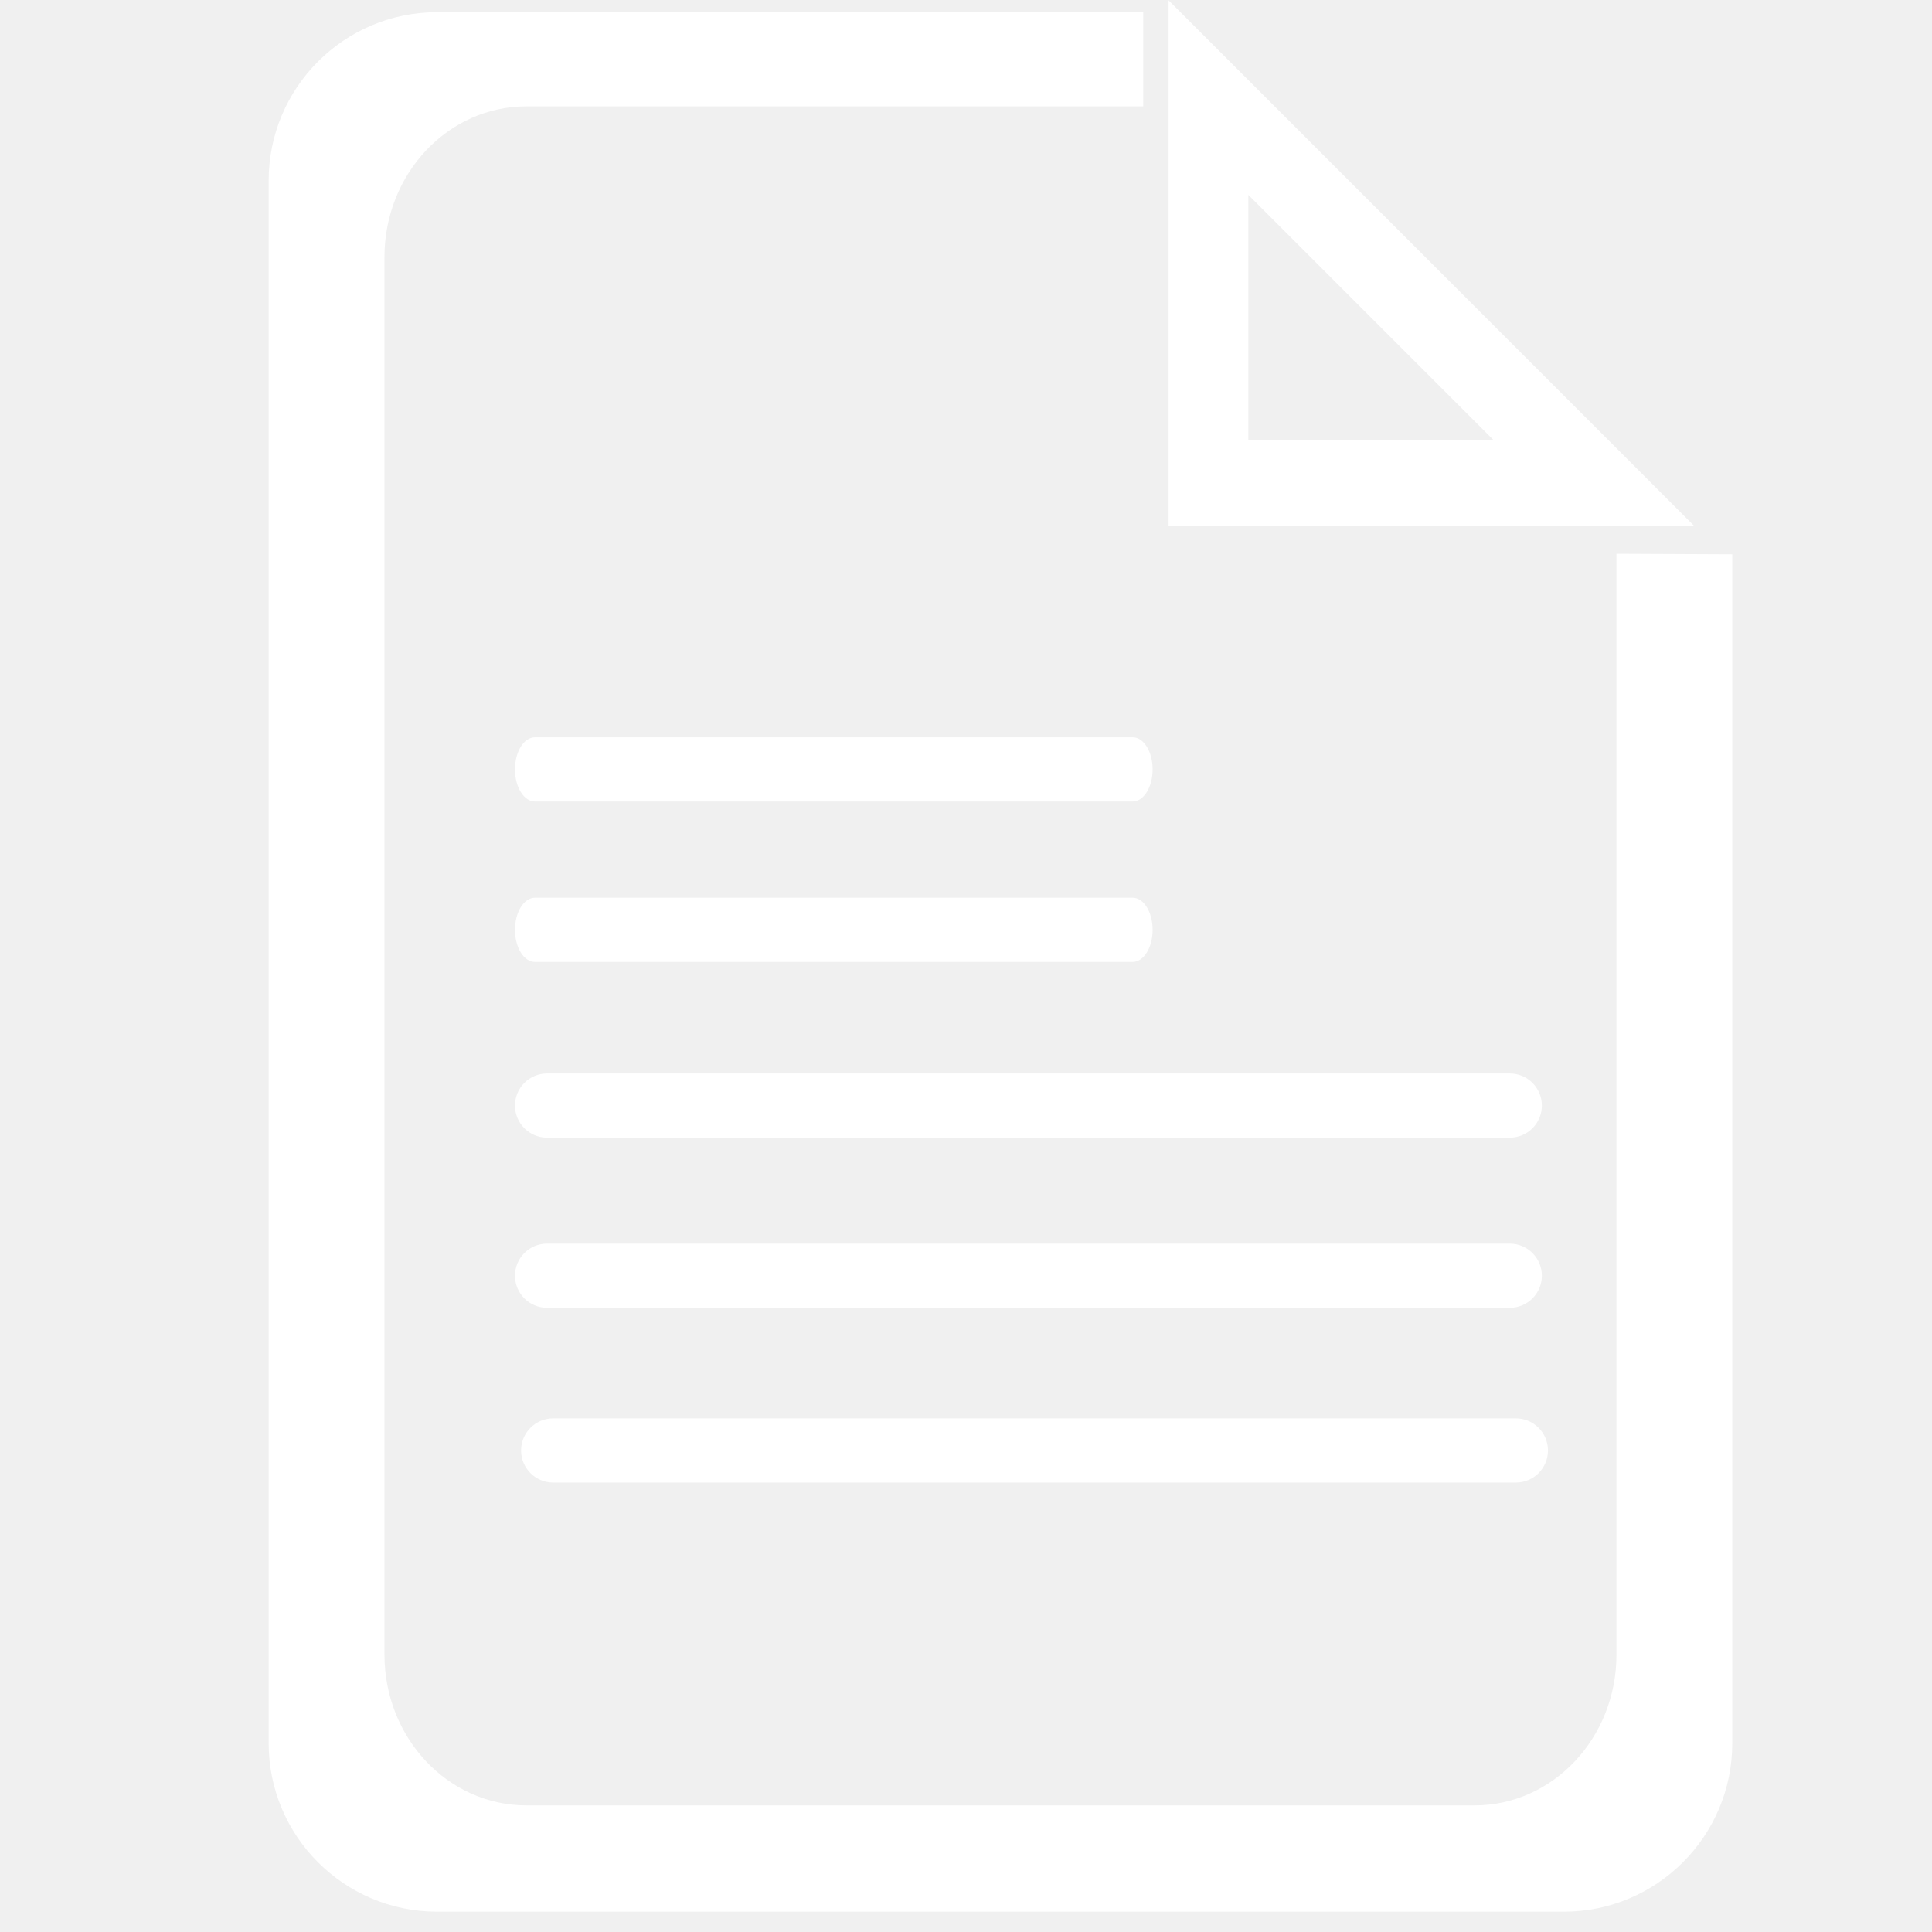
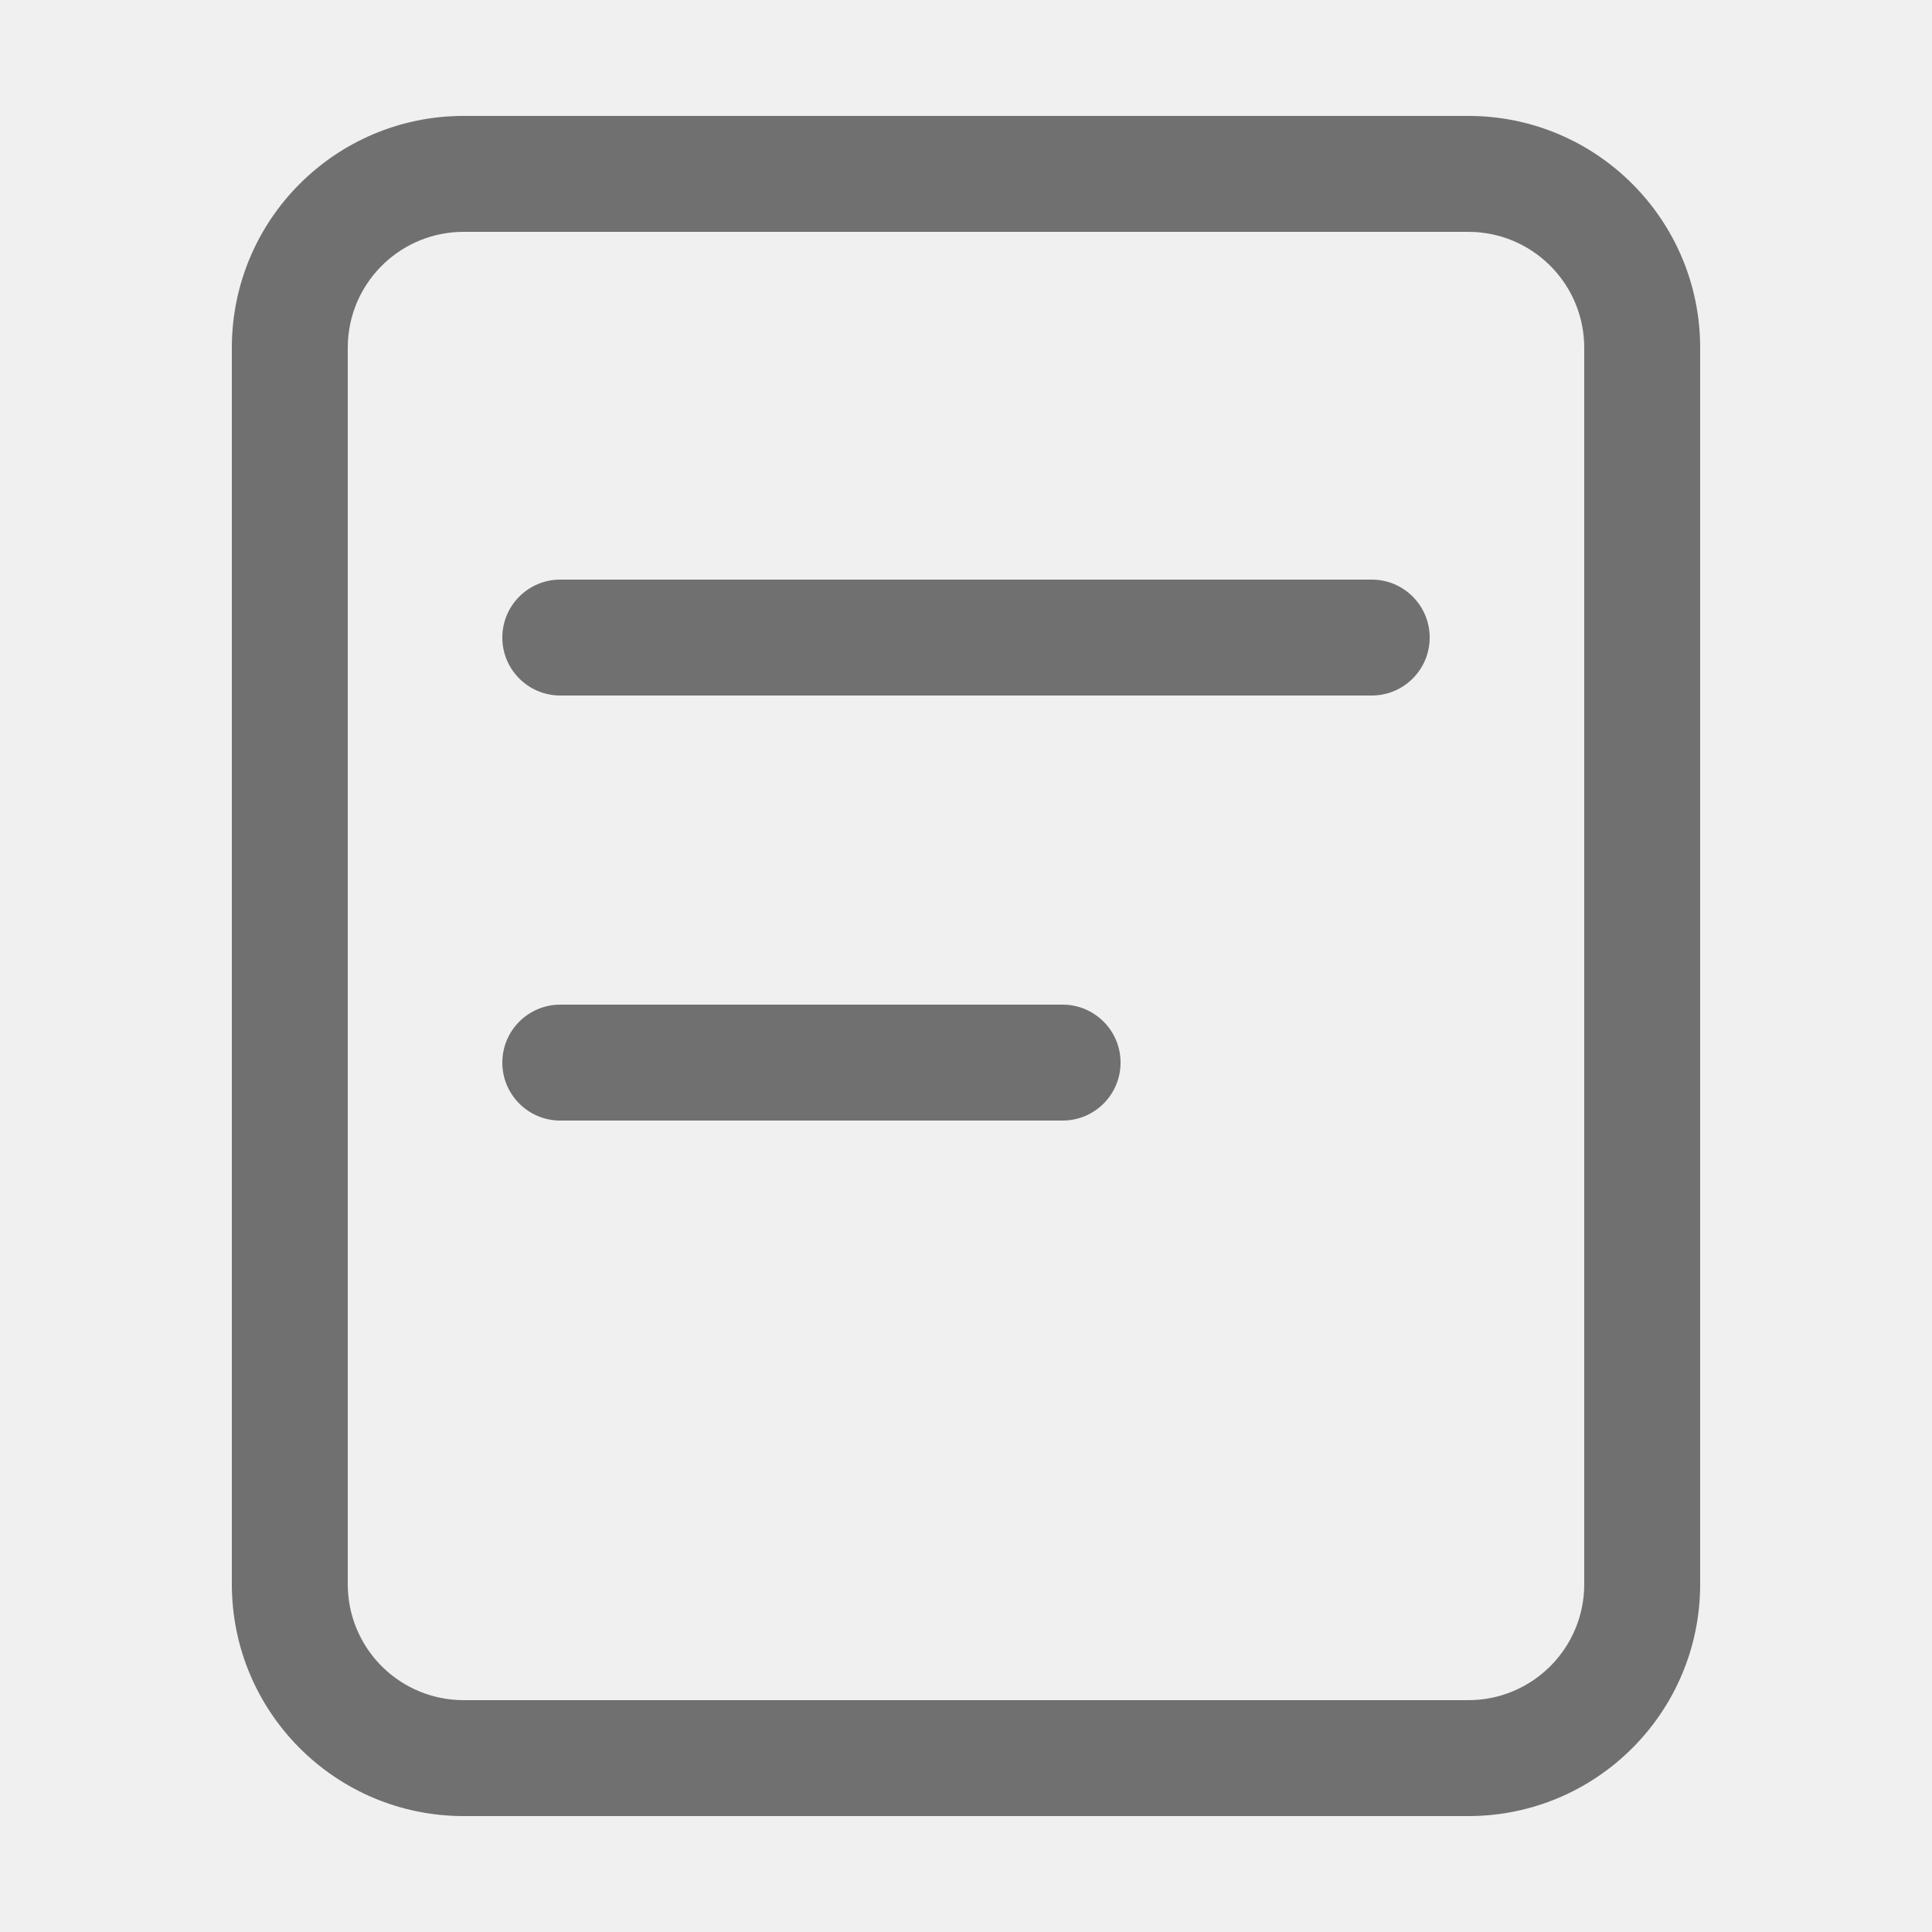
- <svg xmlns="http://www.w3.org/2000/svg" t="1775824343658" class="icon" viewBox="0 0 1024 1024" version="1.1" p-id="5401" width="256" height="256">
-   <path d="M918.136 923.916c0 49.324-39.985 89.309-89.309 89.309H231.702c-49.324 0-89.309-39.985-89.309-89.309V95.77c0-49.324 39.985-89.309 89.309-89.309h374.239l-0.001 49.908H278.949c-41.519 0-75.176 35.766-75.176 79.885v740.761c0 44.119 33.657 79.885 75.176 79.885h502.632c41.518 0 75.176-35.766 75.176-79.885V293.503l61.38 0.279" fill="#ffffff" p-id="5402" />
-   <path d="M897.763 278.556h-278.39V0.166l278.39 278.39zM661.652 103.287v130.198H791.85L661.652 103.287zM817.214 585.975c0 9.393-7.615 17.008-17.008 17.008h-510.25c-9.393 0-17.008-7.615-17.008-17.008 0-9.393 7.615-17.008 17.008-17.008h510.25c9.393 0 17.008 7.615 17.008 17.008zM610.913 492.834c0 9.393-4.729 17.008-10.561 17.008H283.509c-5.833 0-10.561-7.615-10.561-17.008 0-9.393 4.729-17.008 10.561-17.008h316.843c5.833 0 10.561 7.615 10.561 17.008zM610.913 407.793c0 9.393-4.729 17.008-10.561 17.008H283.509c-5.833 0-10.561-7.615-10.561-17.008 0-9.393 4.729-17.008 10.561-17.008h316.843c5.833-0.001 10.561 7.614 10.561 17.008zM817.214 676.156c0 9.393-7.615 17.008-17.008 17.008h-510.25c-9.393 0-17.008-7.615-17.008-17.008 0-9.393 7.615-17.008 17.008-17.008h510.25c9.393-0.001 17.008 7.614 17.008 17.008zM820.453 768.788c0 9.393-7.615 17.008-17.008 17.008h-510.25c-9.393 0-17.008-7.615-17.008-17.008 0-9.393 7.615-17.008 17.008-17.008h510.25c9.394-0.001 17.008 7.614 17.008 17.008z" fill="#ffffff" p-id="5403" />
+ <svg xmlns="http://www.w3.org/2000/svg" t="1776153895849" class="icon" viewBox="0 0 1024 1024" version="1.1" p-id="5844" width="256" height="256">
+   <path d="M778.24 61.44a122.88 122.88 0 0 1 122.88 122.88v655.36a122.88 122.88 0 0 1-122.88 122.88H245.76a122.88 122.88 0 0 1-122.88-122.88V184.32a122.88 122.88 0 0 1 122.88-122.88h532.48z m0 61.44H245.76a61.44 61.44 0 0 0-61.338 57.836L184.32 184.32v655.36a61.44 61.44 0 0 0 57.836 61.338L245.76 901.12h532.48a61.44 61.44 0 0 0 61.338-57.836L839.68 839.68V184.32a61.44 61.44 0 0 0-57.836-61.338L778.24 122.88zM563.2 532.48a30.72 30.72 0 0 1 0 61.44h-266.24a30.72 30.72 0 0 1 0-61.44h266.24z m163.84-225.28a30.72 30.72 0 0 1 0 61.44h-430.08a30.72 30.72 0 0 1 0-61.44h430.08z" fill="#707070" p-id="5845" />
</svg>
